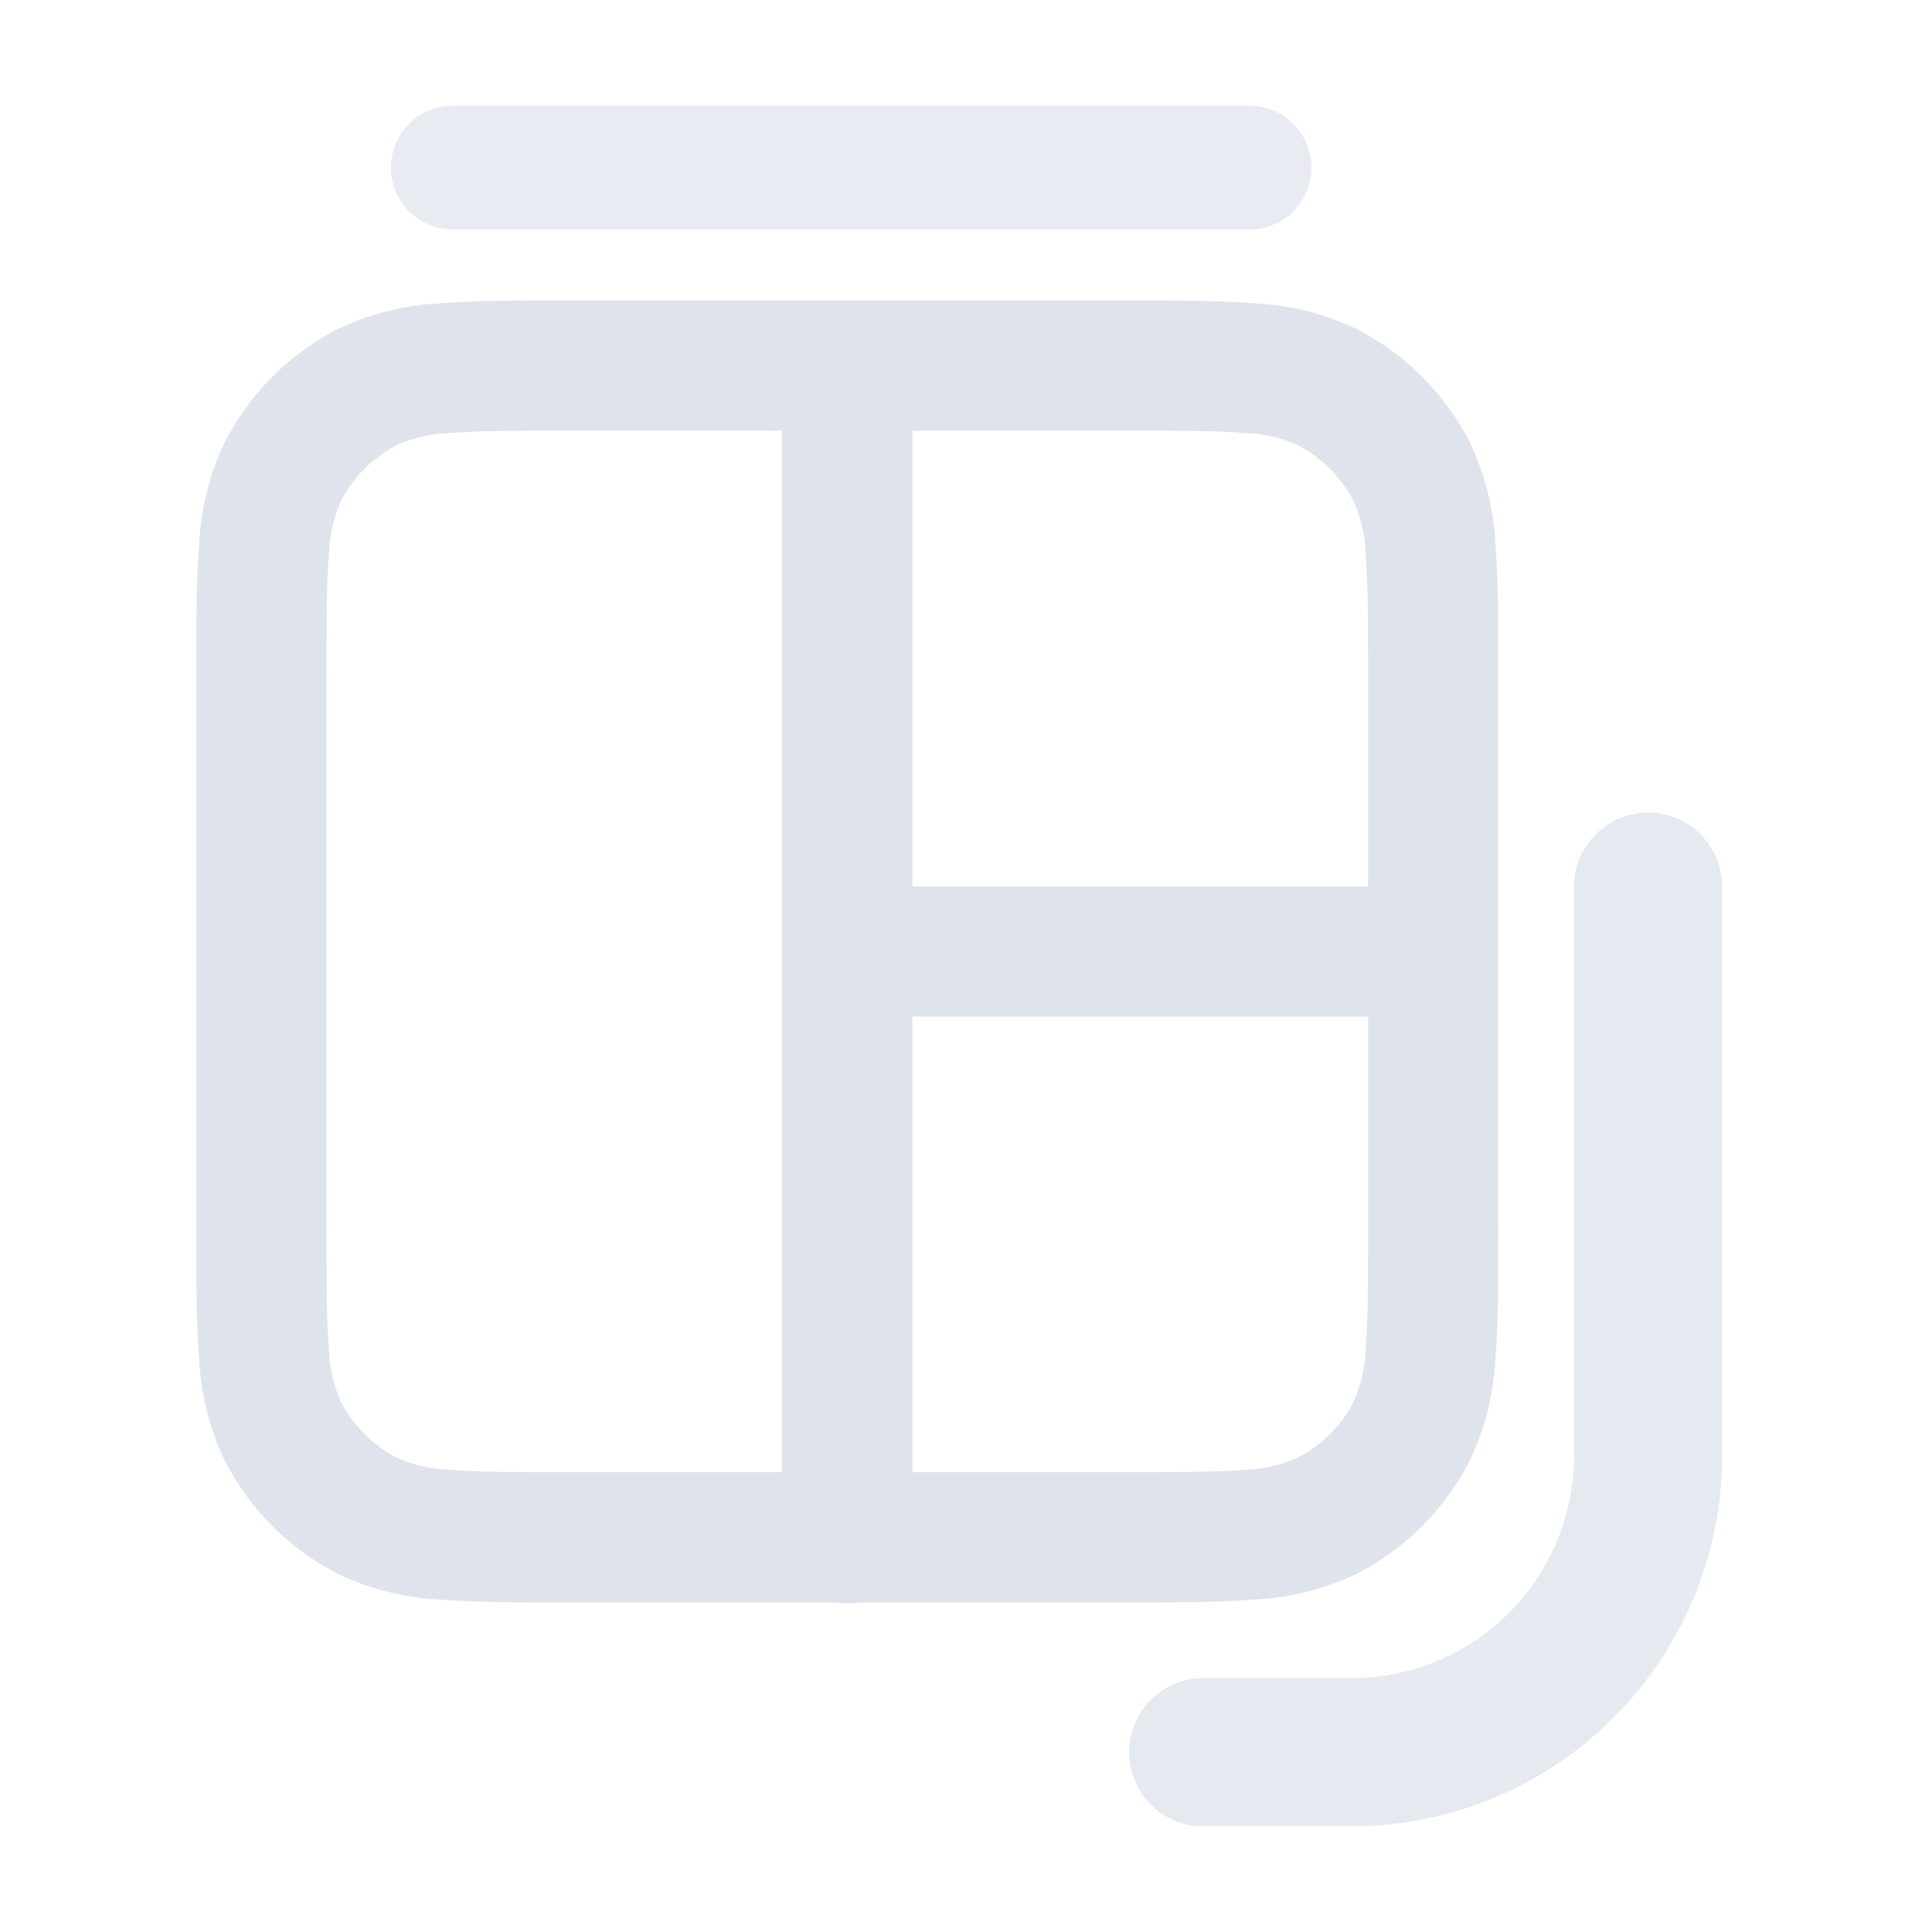
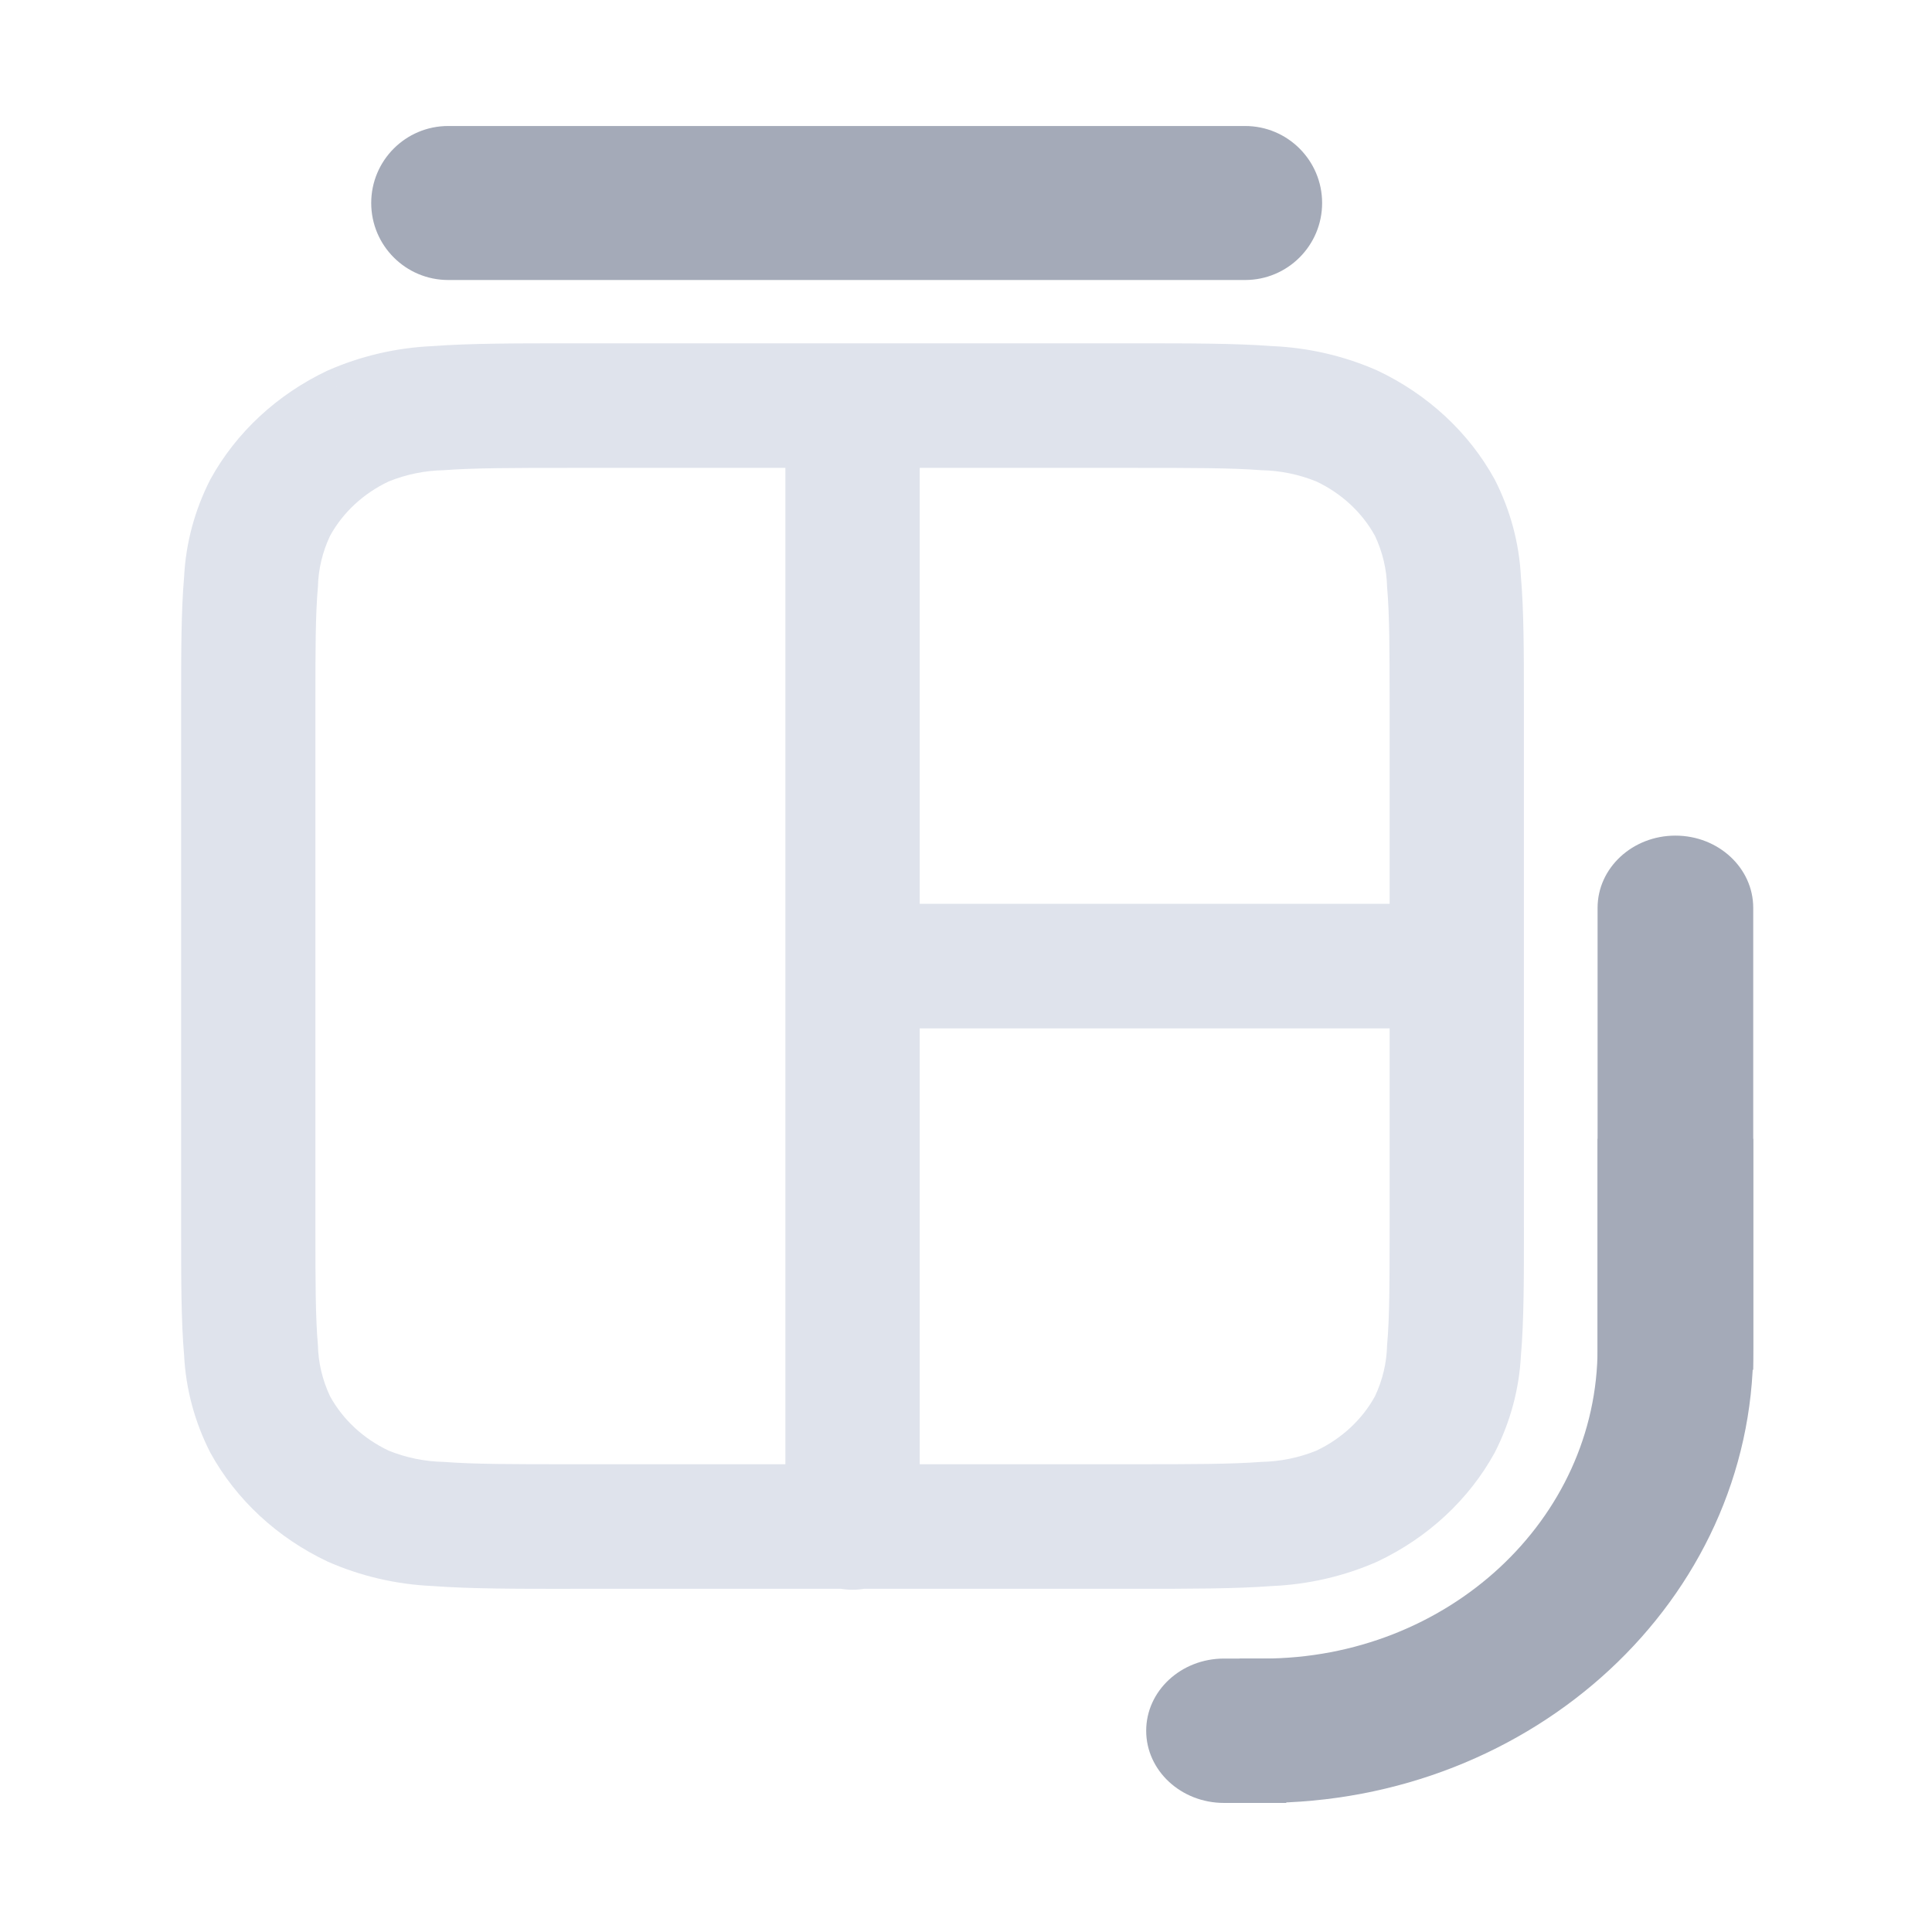
<svg xmlns="http://www.w3.org/2000/svg" width="128" height="128" viewBox="0 0 128 128" fill="none">
-   <path d="M56.133 58.722C55 58.739 53.92 59.2 53.125 60.007C52.33 60.815 51.884 61.902 51.884 63.035C51.884 64.168 52.33 65.255 53.125 66.062C53.92 66.869 55 67.331 56.133 67.348V58.722ZM94.954 67.351C96.086 67.334 97.167 66.872 97.962 66.065C98.757 65.258 99.203 64.171 99.203 63.038C99.203 61.905 98.757 60.817 97.962 60.01C97.167 59.203 96.086 58.741 94.954 58.724V67.351ZM60.45 24.215C60.433 23.082 59.971 22.002 59.164 21.206C58.357 20.411 57.27 19.966 56.136 19.966C55.004 19.966 53.916 20.411 53.109 21.206C52.302 22.002 51.84 23.082 51.823 24.215H60.45ZM51.82 101.855C51.812 102.427 51.917 102.994 52.13 103.525C52.343 104.056 52.659 104.539 53.061 104.947C53.462 105.354 53.94 105.678 54.468 105.898C54.995 106.119 55.562 106.233 56.134 106.233C56.706 106.233 57.272 106.119 57.799 105.898C58.327 105.678 58.805 105.354 59.207 104.947C59.608 104.539 59.924 104.056 60.137 103.525C60.35 102.994 60.456 102.427 60.447 101.855H51.82ZM56.133 67.351H94.954V58.722H56.133V67.351ZM51.82 24.215V101.855H60.45V24.215H51.82ZM38.017 28.528H74.249V19.901H38.017V28.528ZM90.64 44.919V81.15H99.266V44.919H90.64ZM74.249 97.541H38.017V106.168H74.249V97.541ZM21.627 81.15V44.919H13V81.15H21.627ZM38.017 97.541C34.323 97.541 31.811 97.541 29.87 97.378C28.653 97.353 27.453 97.088 26.338 96.601L22.421 104.287C24.535 105.293 26.829 105.867 29.168 105.977C31.542 106.169 34.461 106.169 38.022 106.169L38.017 97.541ZM13 81.15C13 84.703 13 87.626 13.193 90.005C13.303 92.344 13.877 94.637 14.883 96.752L22.567 92.831C22.079 91.715 21.814 90.515 21.788 89.298C21.63 87.357 21.627 84.845 21.627 81.15H13ZM26.338 96.601C24.715 95.774 23.394 94.454 22.567 92.831L14.881 96.747C16.535 99.993 19.174 102.633 22.421 104.287L26.338 96.601ZM90.64 81.15C90.64 84.845 90.64 87.356 90.477 89.298C90.451 90.515 90.187 91.715 89.699 92.831L97.386 96.747C98.391 94.632 98.966 92.339 99.076 90C99.268 87.626 99.268 84.706 99.268 81.145L90.64 81.15ZM74.249 106.168C77.801 106.168 80.725 106.168 83.103 105.975C85.442 105.865 87.736 105.291 89.85 104.285L85.929 96.601C84.814 97.088 83.614 97.353 82.397 97.378C80.456 97.537 77.944 97.541 74.249 97.541V106.168ZM89.699 92.831C88.872 94.454 87.553 95.774 85.929 96.601L89.846 104.287C93.092 102.633 95.731 99.993 97.386 96.747L89.699 92.831ZM74.249 28.528C77.944 28.528 80.455 28.528 82.397 28.69C83.614 28.716 84.814 28.98 85.929 29.468L89.846 21.782C87.731 20.777 85.438 20.203 83.1 20.094C80.725 19.901 77.806 19.901 74.245 19.901L74.249 28.528ZM99.266 44.919C99.266 41.366 99.266 38.442 99.074 36.064C98.964 33.725 98.389 31.432 97.384 29.317L89.699 33.238C90.187 34.353 90.451 35.553 90.477 36.77C90.636 38.712 90.64 41.225 90.64 44.919H99.266ZM85.929 29.468C87.553 30.295 88.872 31.615 89.699 33.238L97.386 29.322C95.731 26.076 93.092 23.436 89.846 21.782L85.929 29.468ZM38.017 19.901C34.463 19.901 31.541 19.901 29.169 20.094C26.831 20.204 24.537 20.778 22.423 21.784L26.337 29.468C27.452 28.98 28.652 28.716 29.869 28.69C31.811 28.531 34.324 28.528 38.017 28.528V19.901ZM21.627 44.919C21.627 41.224 21.627 38.713 21.788 36.771C21.814 35.554 22.079 34.353 22.567 33.238L14.881 29.322C13.876 31.437 13.302 33.731 13.193 36.071C13 38.445 13 41.364 13 44.925L21.627 44.919ZM22.421 21.782C19.174 23.436 16.535 26.076 14.881 29.322L22.567 33.238C23.394 31.615 24.714 30.295 26.337 29.468L22.421 21.782Z" fill="#DFE3EC" />
-   <path opacity="0.8" d="M79.718 121H89.543C96.054 120.992 102.295 118.402 106.899 113.798C111.502 109.195 114.091 102.953 114.099 96.442V58.745C114.099 57.444 113.582 56.195 112.661 55.275C111.741 54.354 110.492 53.837 109.19 53.837C107.888 53.837 106.64 54.354 105.719 55.275C104.799 56.195 104.282 57.444 104.282 58.745V96.442C104.282 98.378 103.901 100.294 103.16 102.083C102.419 103.871 101.334 105.495 99.965 106.864C98.597 108.232 96.972 109.317 95.183 110.058C93.395 110.798 91.479 111.179 89.543 111.178H79.718C78.416 111.178 77.167 111.695 76.246 112.616C75.325 113.537 74.807 114.787 74.807 116.089C74.807 117.391 75.325 118.641 76.246 119.562C77.167 120.483 78.416 121 79.718 121Z" fill="#DFE3EC" />
-   <path opacity="0.7" d="M82.783 7H30.007C27.74 7 25.902 8.838 25.902 11.105C25.902 13.372 27.74 15.21 30.007 15.21H82.783C85.05 15.21 86.888 13.372 86.888 11.105C86.888 8.838 85.05 7 82.783 7Z" fill="#DFE3EC" />
+   <path d="M56.481 59.879C55.313 59.895 54.198 60.337 53.379 61.109C52.559 61.88 52.099 62.921 52.099 64.004C52.099 65.088 52.559 66.128 53.379 66.9C54.198 67.672 55.313 68.114 56.481 68.13V59.879ZM96.514 68.133C97.683 68.117 98.797 67.675 99.617 66.903C100.437 66.131 100.897 65.091 100.897 64.007C100.897 62.923 100.437 61.883 99.617 61.111C98.797 60.339 97.683 59.898 96.514 59.881V68.133ZM60.933 26.872C60.915 25.789 60.439 24.755 59.607 23.995C58.774 23.234 57.653 22.808 56.484 22.808C55.316 22.808 54.195 23.234 53.362 23.995C52.53 24.755 52.054 25.789 52.036 26.872H60.933ZM52.033 101.136C52.025 101.683 52.133 102.227 52.353 102.734C52.572 103.242 52.899 103.704 53.312 104.094C53.726 104.484 54.22 104.793 54.764 105.004C55.308 105.216 55.892 105.324 56.482 105.324C57.071 105.324 57.655 105.216 58.199 105.004C58.743 104.793 59.237 104.484 59.651 104.094C60.065 103.704 60.391 103.242 60.61 102.734C60.83 102.227 60.938 101.683 60.93 101.136H52.033ZM56.481 68.133H96.514V59.879H56.481V68.133ZM52.033 26.872V101.136H60.933V26.872H52.033ZM37.799 30.998H75.163V22.746H37.799V30.998ZM92.066 46.676V81.332H100.962V46.676H92.066ZM75.163 97.01H37.799V105.262H75.163V97.01ZM20.896 81.332V46.676H12V81.332H20.896ZM37.799 97.01C33.989 97.01 31.399 97.01 29.397 96.855C28.142 96.83 26.905 96.577 25.755 96.111L21.715 103.463C23.896 104.425 26.261 104.974 28.673 105.079C31.122 105.264 34.132 105.264 37.804 105.264L37.799 97.01ZM12 81.332C12 84.73 12 87.527 12.198 89.802C12.312 92.039 12.905 94.233 13.941 96.255L21.866 92.505C21.363 91.438 21.09 90.29 21.063 89.126C20.899 87.269 20.896 84.866 20.896 81.332H12ZM25.755 96.111C24.081 95.32 22.719 94.057 21.866 92.505L13.939 96.251C15.645 99.356 18.367 101.881 21.715 103.463L25.755 96.111ZM92.066 81.332C92.066 84.866 92.066 87.268 91.898 89.126C91.872 90.29 91.599 91.438 91.096 92.505L99.023 96.251C100.06 94.228 100.652 92.034 100.766 89.797C100.964 87.526 100.964 84.734 100.964 81.327L92.066 81.332ZM75.163 105.262C78.826 105.262 81.842 105.262 84.294 105.078C86.706 104.972 89.071 104.423 91.252 103.461L87.208 96.111C86.058 96.577 84.821 96.83 83.566 96.855C81.564 97.007 78.973 97.01 75.163 97.01V105.262ZM91.096 92.505C90.243 94.057 88.882 95.32 87.208 96.111L91.247 103.463C94.595 101.881 97.317 99.356 99.023 96.251L91.096 92.505ZM75.163 30.998C78.973 30.998 81.563 30.998 83.566 31.152C84.821 31.177 86.058 31.43 87.208 31.897L91.247 24.545C89.067 23.584 86.702 23.035 84.29 22.93C81.842 22.746 78.831 22.746 75.159 22.746L75.163 30.998ZM100.962 46.676C100.962 43.278 100.962 40.481 100.764 38.206C100.65 35.969 100.058 33.775 99.021 31.753L91.096 35.503C91.599 36.57 91.872 37.718 91.898 38.882C92.062 40.739 92.066 43.143 92.066 46.676H100.962ZM87.208 31.897C88.882 32.688 90.243 33.95 91.096 35.503L99.023 31.757C97.317 28.652 94.595 26.127 91.247 24.545L87.208 31.897ZM37.799 22.746C34.134 22.746 31.12 22.746 28.675 22.93C26.263 23.035 23.898 23.585 21.717 24.547L25.754 31.897C26.904 31.43 28.141 31.177 29.396 31.152C31.398 31 33.99 30.998 37.799 30.998V22.746ZM20.896 46.676C20.896 43.142 20.896 40.74 21.063 38.883C21.09 37.719 21.363 36.57 21.866 35.503L13.939 31.757C12.903 33.781 12.311 35.975 12.198 38.213C12 40.484 12 43.276 12 46.682L20.896 46.676ZM21.715 24.545C18.367 26.127 15.645 28.652 13.939 31.757L21.866 35.503C22.719 33.95 24.08 32.688 25.754 31.897L21.715 24.545Z" fill="#DFE3EC" />
+   <path fill-rule="evenodd" clip-rule="evenodd" d="M116.156 75.449H105.844V89.319C105.844 100.677 95.917 109.884 83.672 109.884H82.125V119.449H83.672C101.612 119.449 116.156 105.959 116.156 89.319V75.449Z" fill="#A4AAB8" />
+   <path d="M105.844 60.145C105.844 57.504 108.152 55.362 111 55.362C113.848 55.362 116.156 57.504 116.156 60.145V90.754H105.844V60.145Z" fill="#A4AAB8" />
+   <path d="M81.094 119.449C78.246 119.449 75.938 117.308 75.938 114.667C75.938 112.025 78.246 109.884 81.094 109.884H85.219V119.449H81.094Z" fill="#A4AAB8" />
+   <rect x="24.594" y="8.348" width="63" height="10.203" rx="5.101" fill="#A4AAB8" />
</svg>
